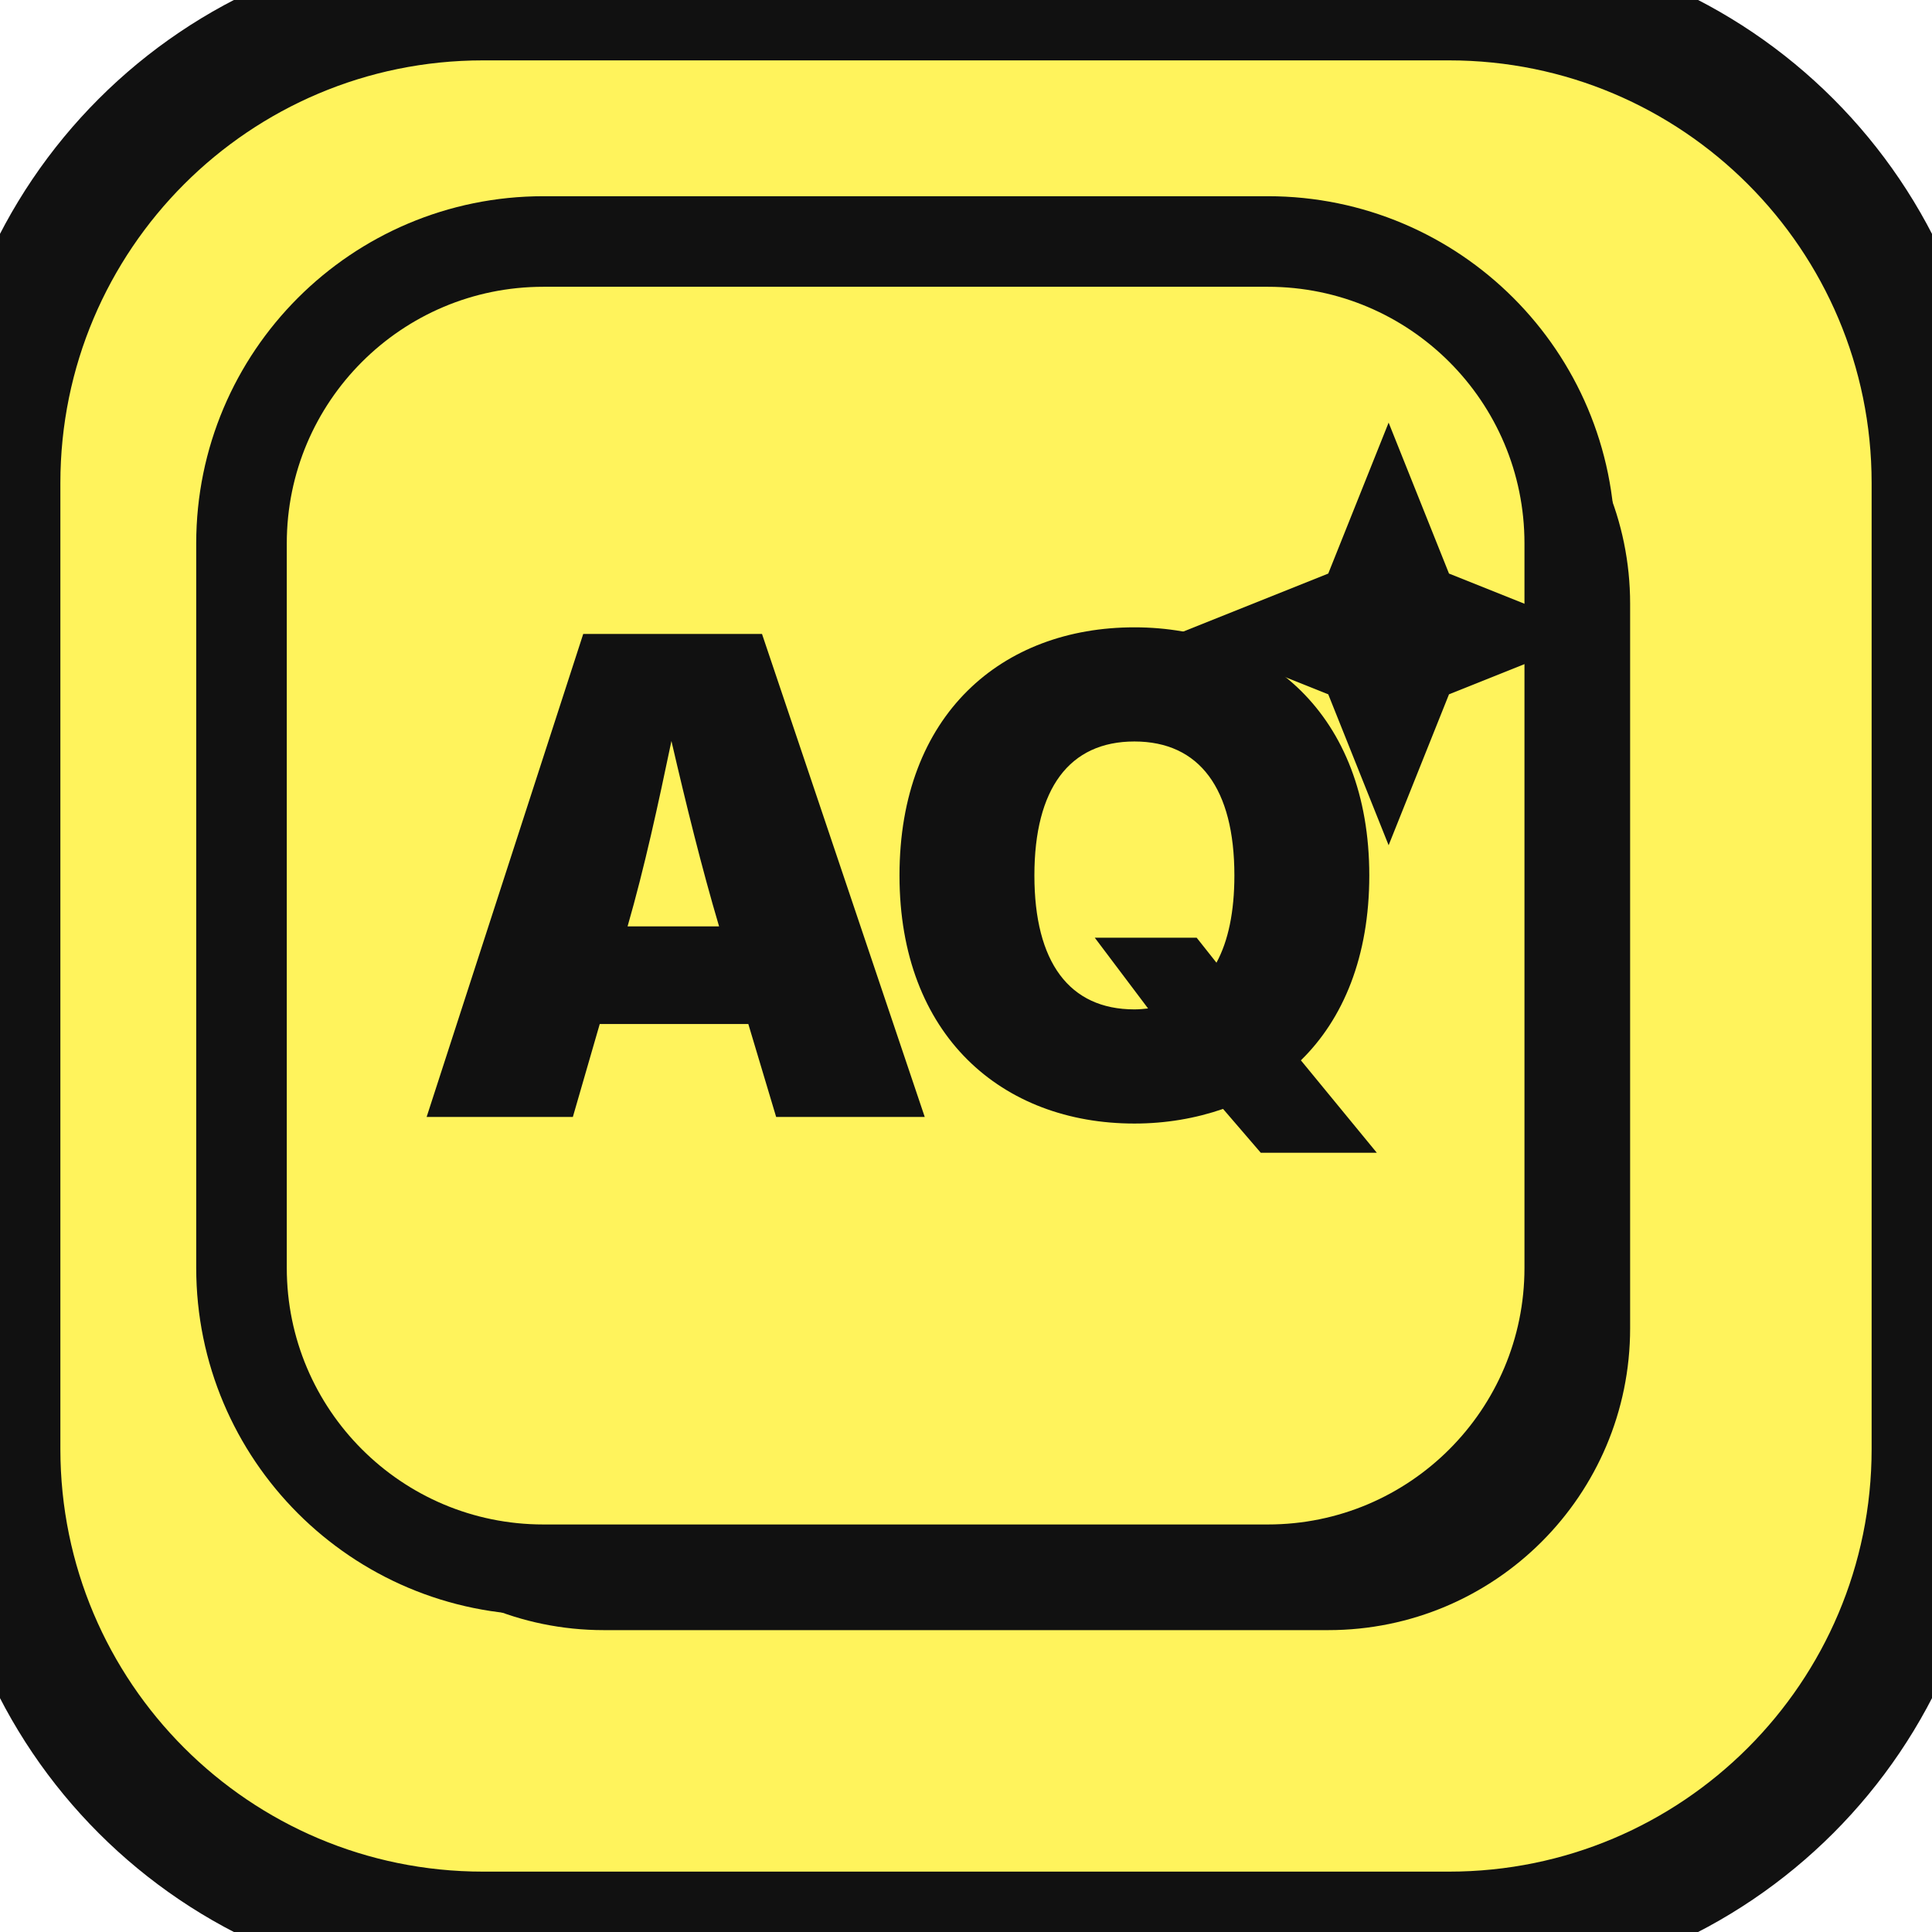
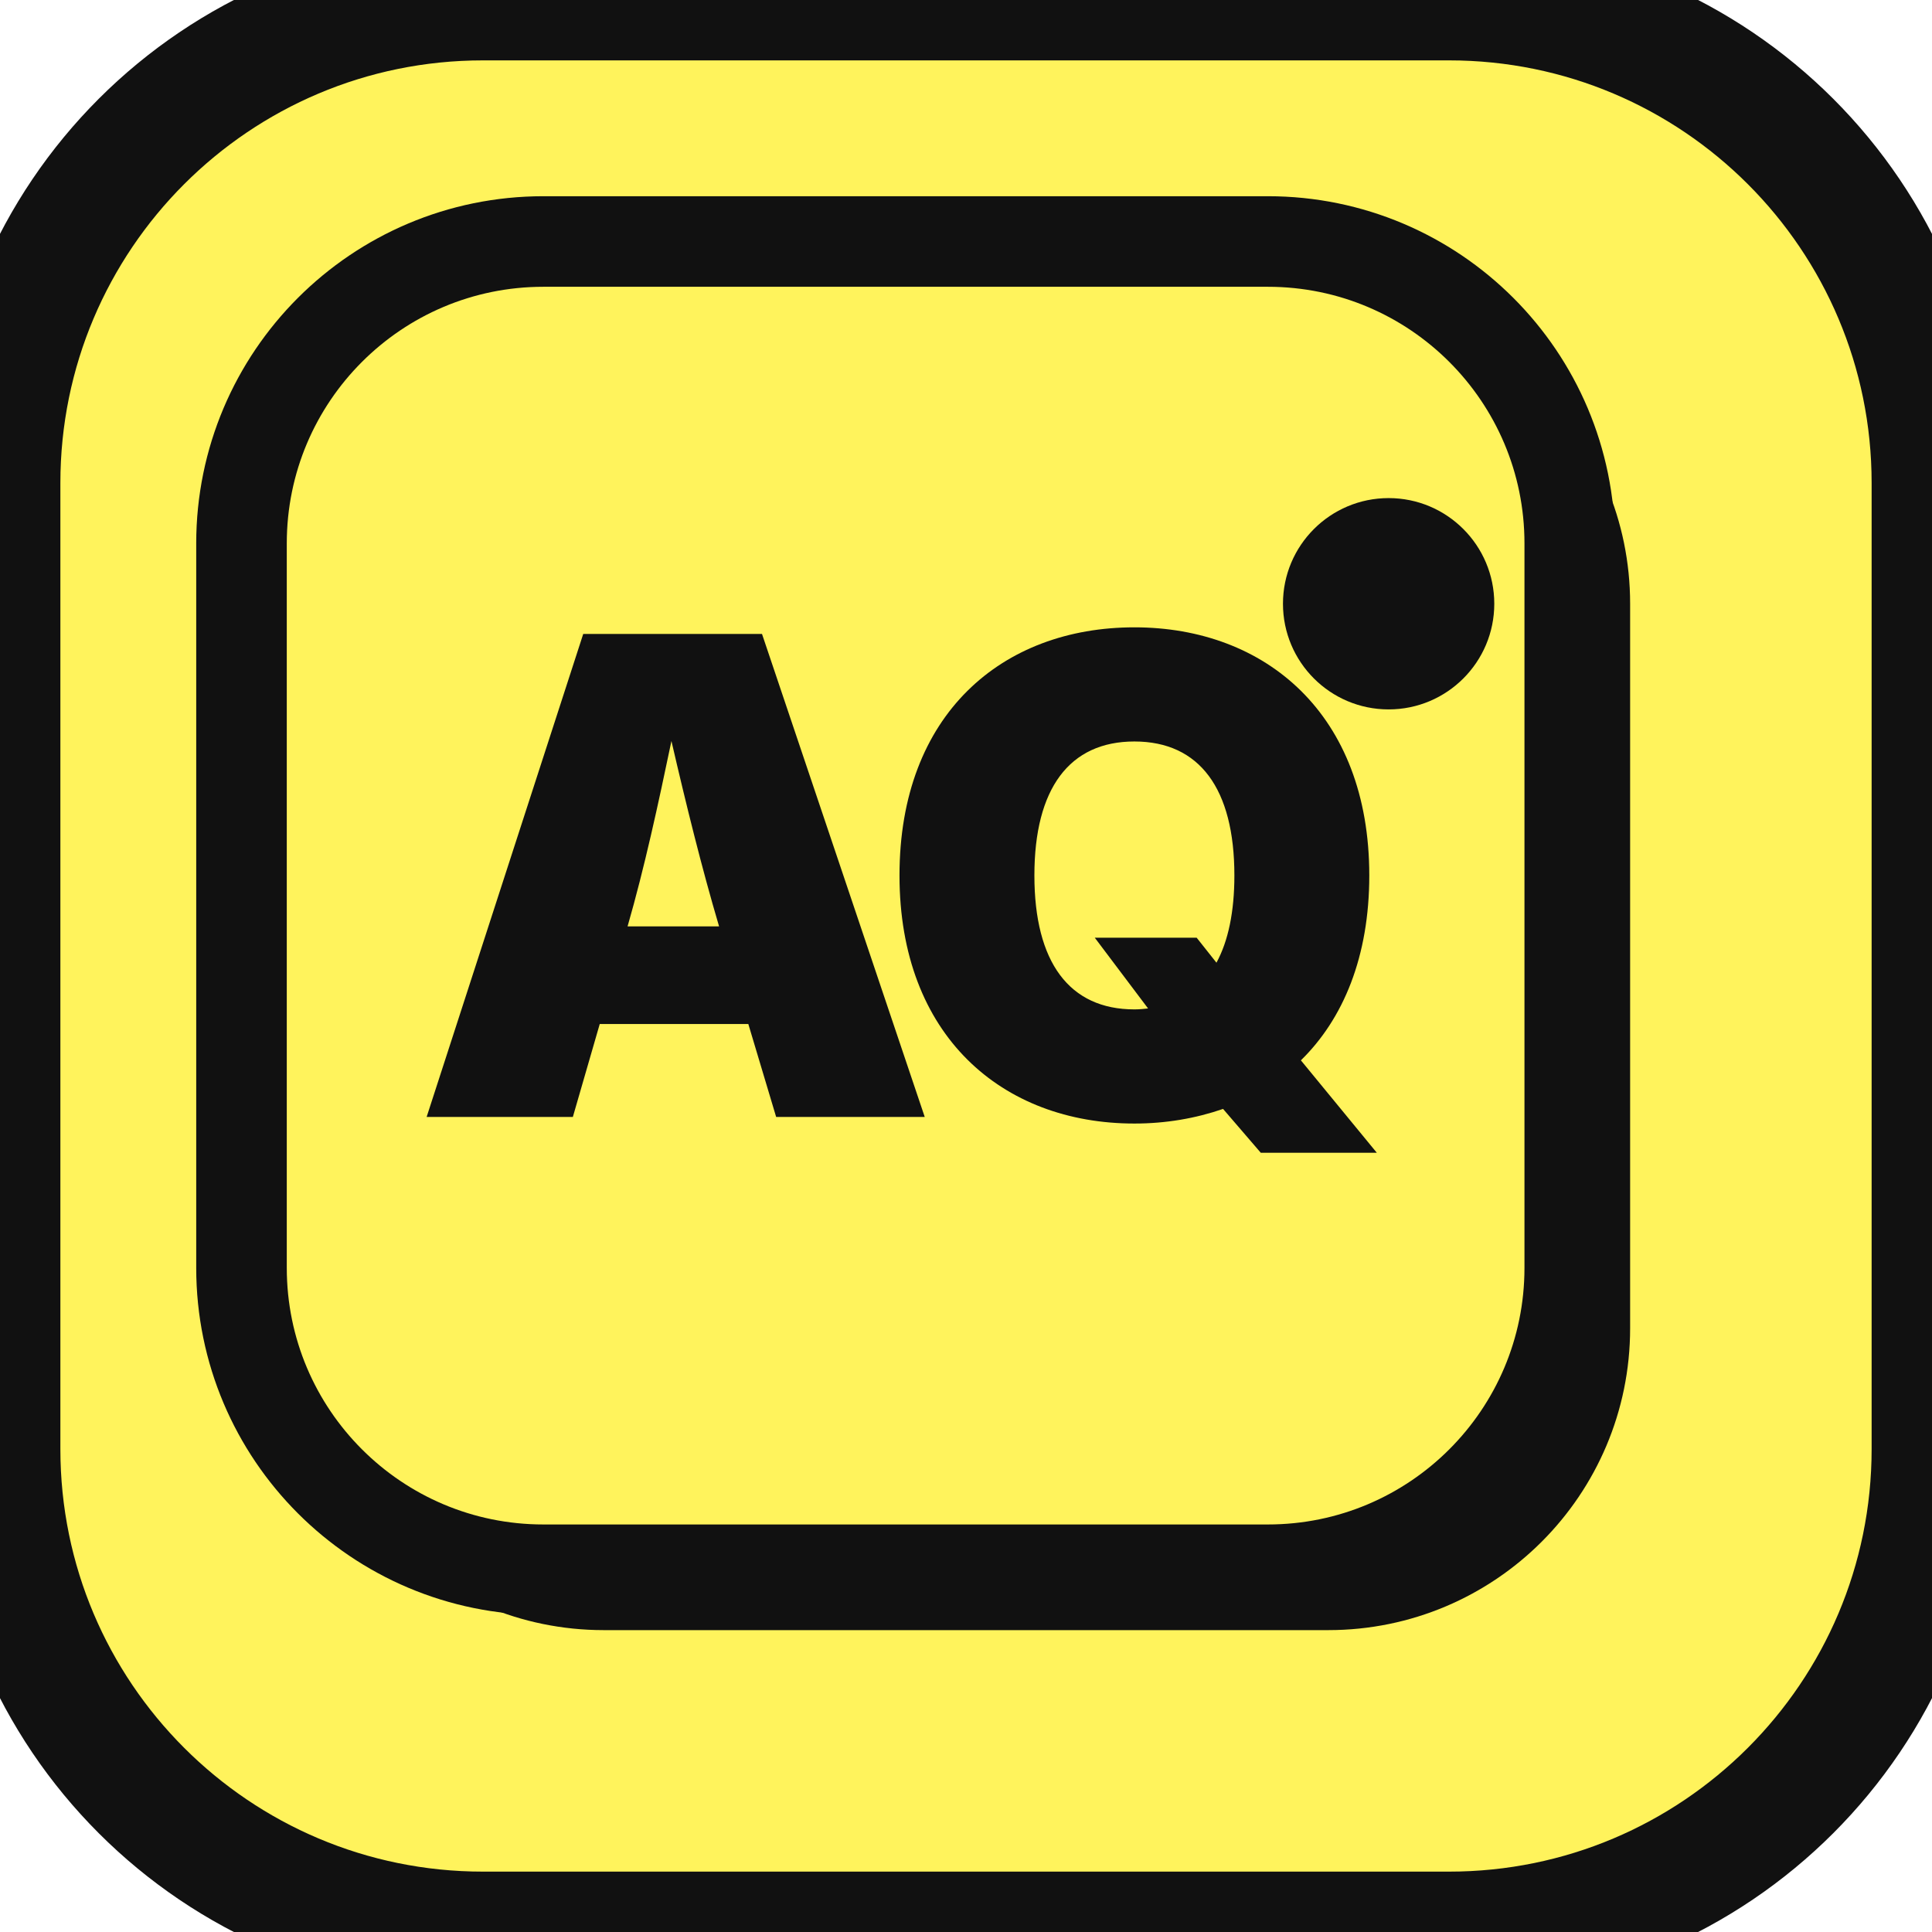
<svg xmlns="http://www.w3.org/2000/svg" viewBox="0 0 64 64" width="64" height="64">
  <rect width="64" height="64" rx="16" fill="#FFF35C" stroke="#111111" stroke-width="4" />
  <rect x="10" y="10" width="44" height="44" rx="10" fill="#111111" />
  <rect x="8" y="8" width="44" height="44" rx="10" fill="#FFF35C" stroke="#111111" stroke-width="3" />
  <text x="30" y="37" font-family="system-ui, -apple-system, sans-serif" font-weight="900" font-size="22" fill="#111111" text-anchor="middle" letter-spacing="-1">AQ</text>
-   <polygon points="46,14 48,19 53,21 48,23 46,28 44,23 39,21 44,19" fill="#111111" />
+   <circle cx="46" cy="20" r="3.5" fill="#111111" />
</svg>
